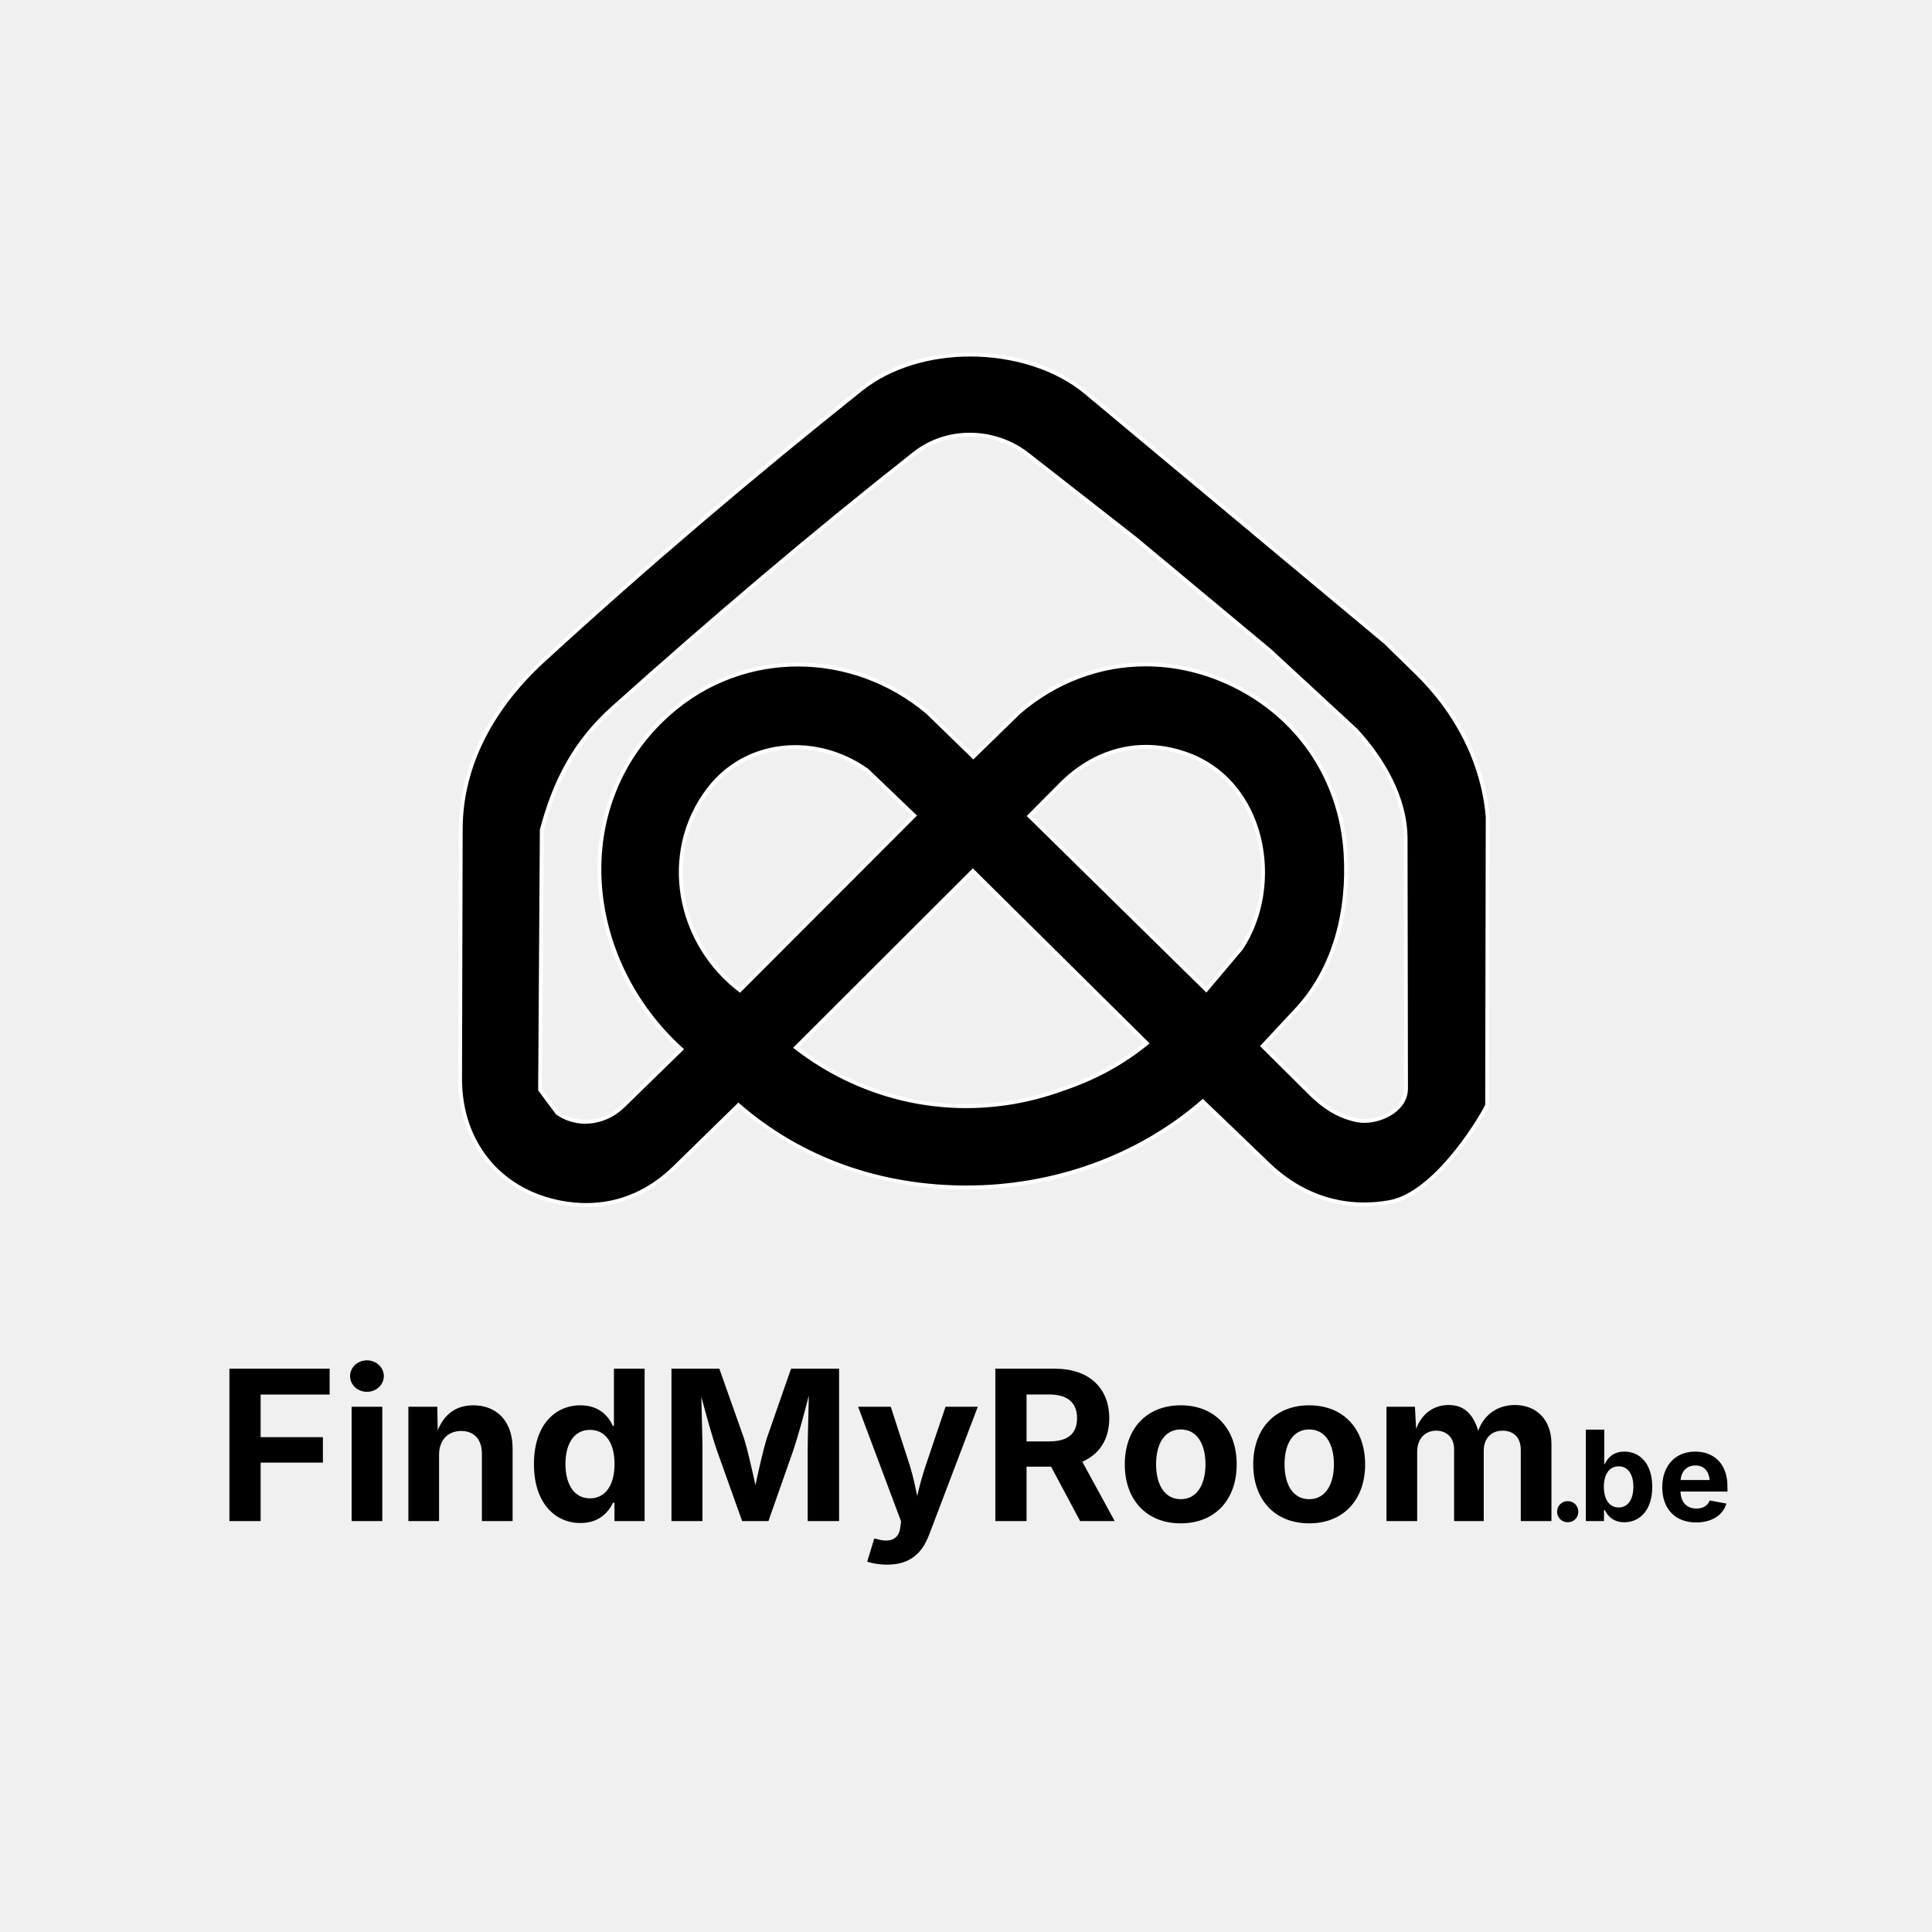
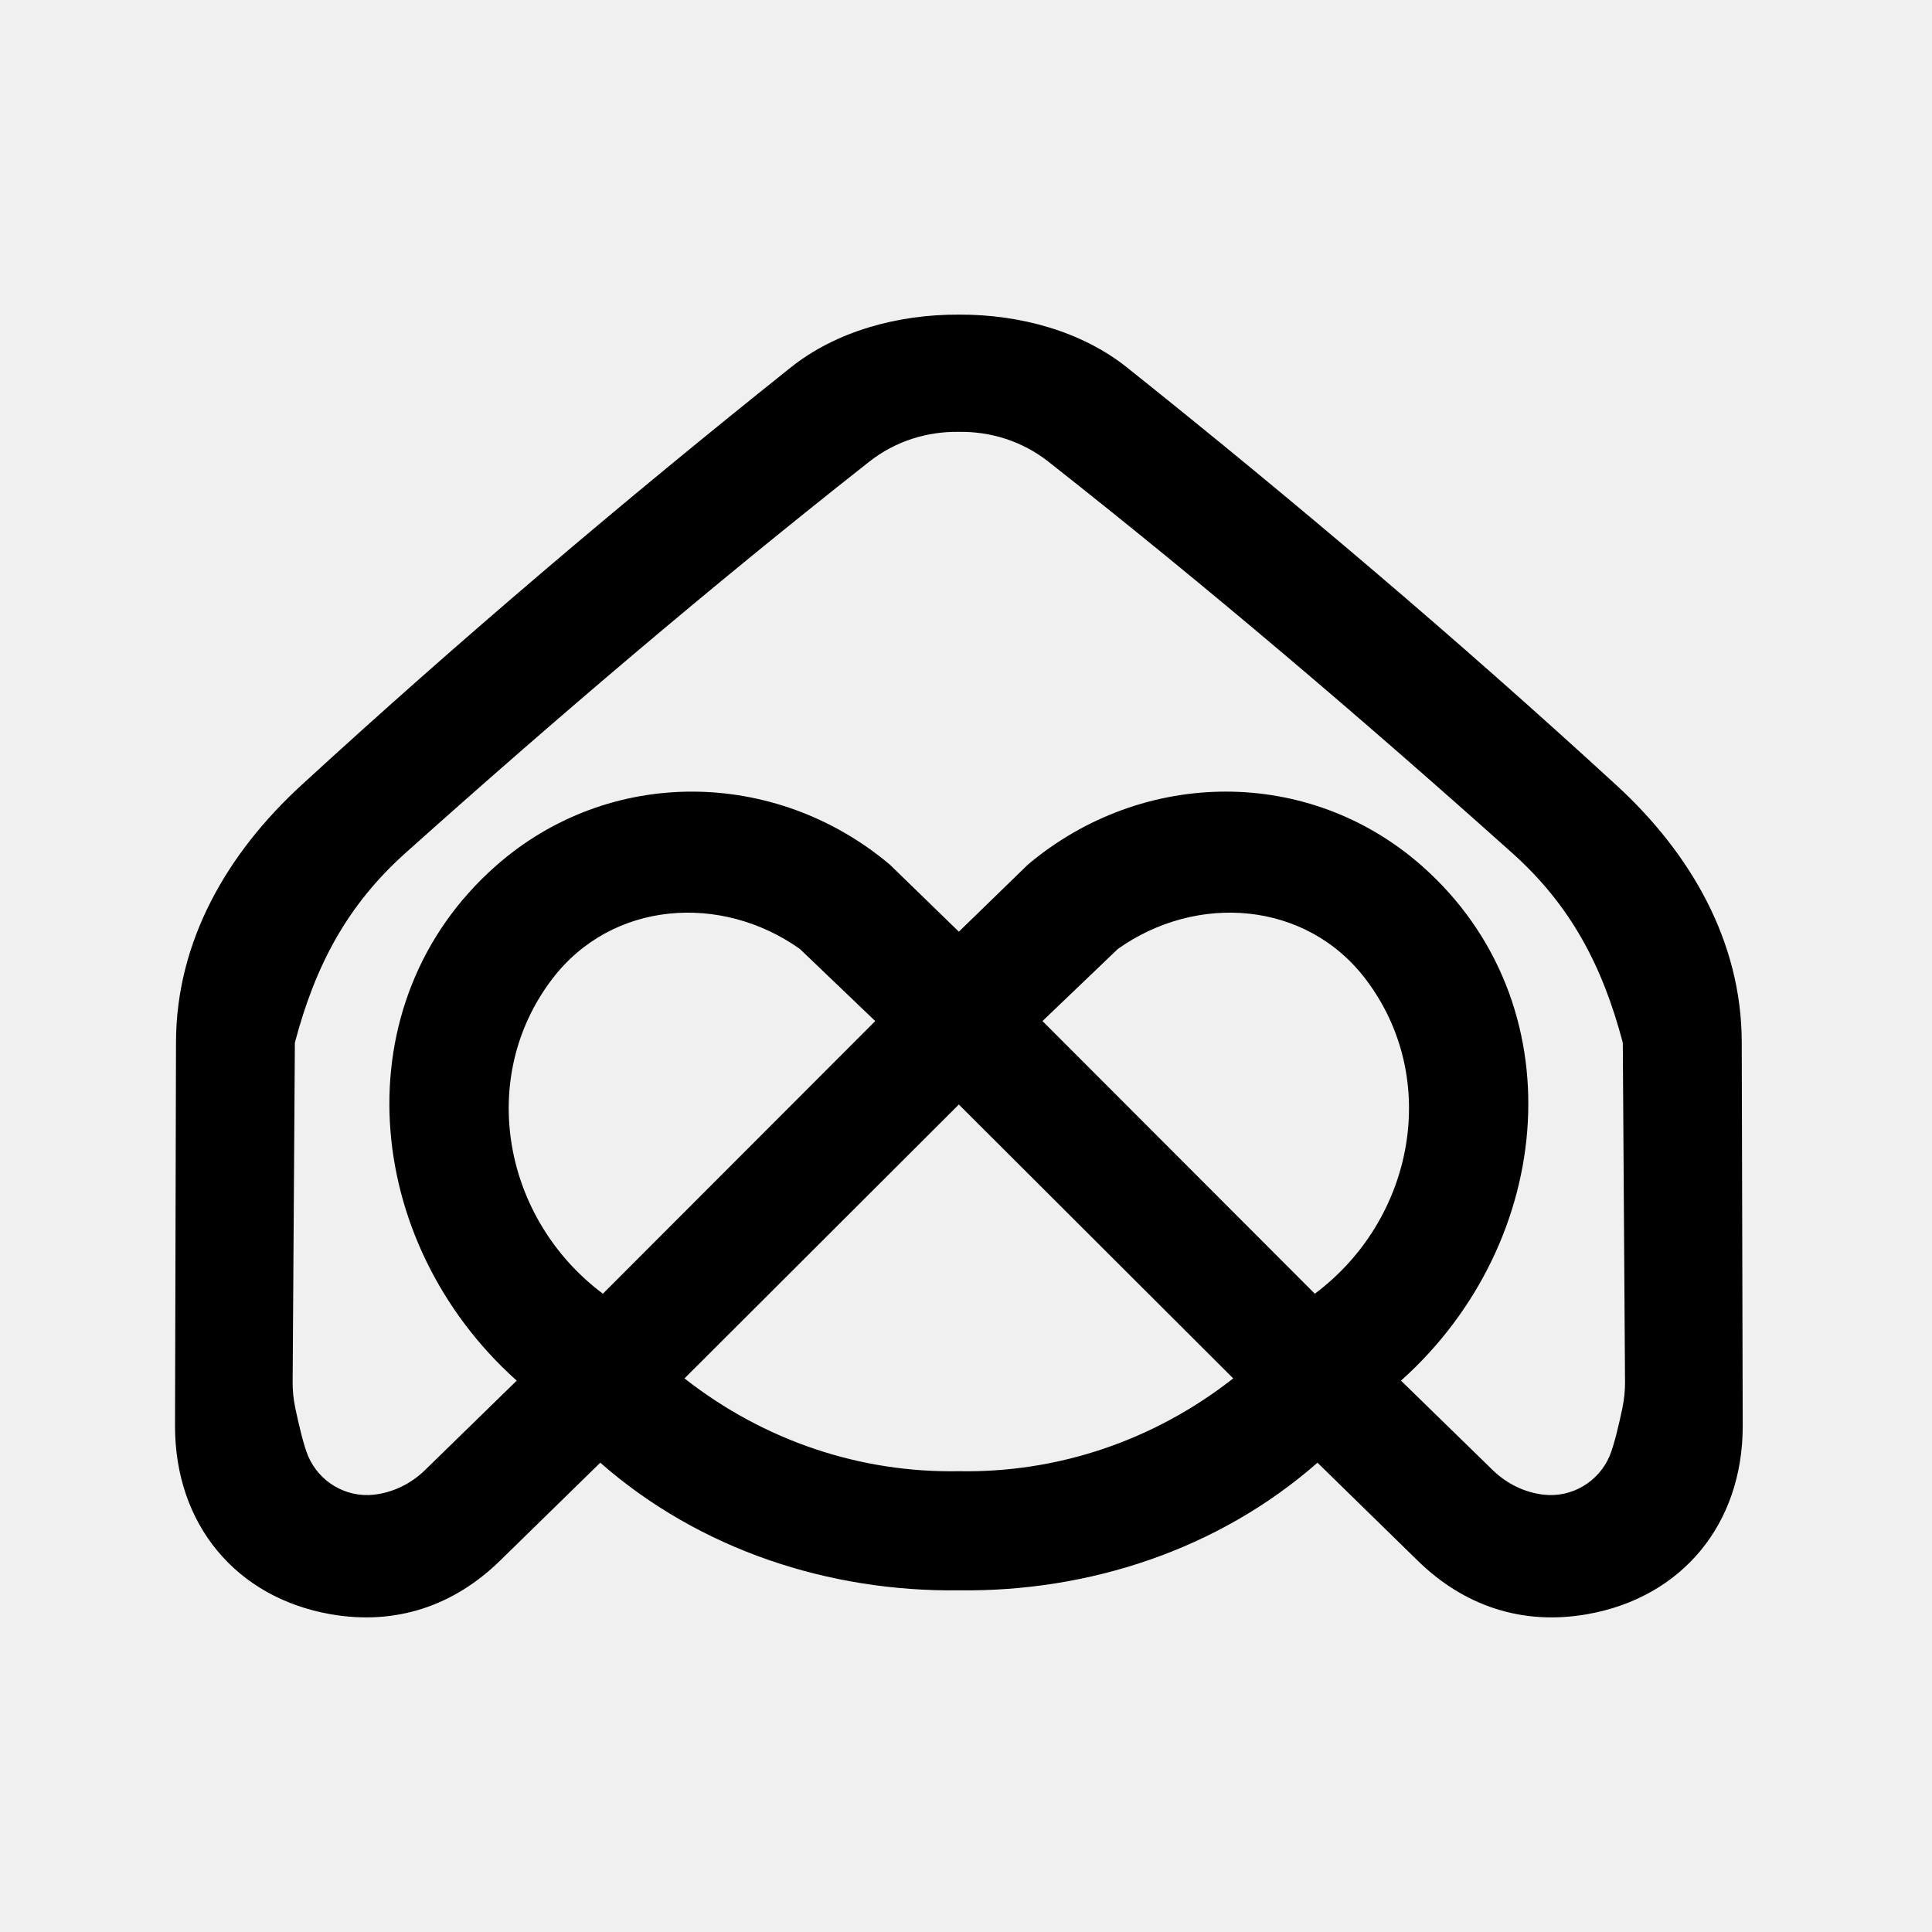
<svg xmlns="http://www.w3.org/2000/svg" id="Calque_1" data-name="Calque 1" viewBox="0 0 1000 1000">
-   <defs>
-     <style>
-       .cls-1 {
-         letter-spacing: -.01em;
-       }
- 
-       .cls-1, .cls-2, .cls-3, .cls-4, .cls-5 {
-         font-size: 108.4px;
-       }
- 
-       .cls-2 {
-         letter-spacing: -.09em;
-       }
- 
-       .cls-3 {
-         letter-spacing: 0em;
-       }
- 
-       .cls-6 {
-         letter-spacing: -.08em;
-       }
- 
-       .cls-6, .cls-7 {
-         font-size: 65.07px;
-         opacity: .28;
-       }
- 
-       .cls-8 {
-         fill: #fff;
-       }
- 
-       .cls-9 {
-         font-family: Inter-Bold, Inter;
-         font-variation-settings: 'opsz' 14, 'wght' 700;
-         font-weight: 700;
-       }
- 
-       .cls-5 {
-         letter-spacing: .01em;
-       }
-     </style>
-   </defs>
-   <g>
-     <path d="M303.45,623.7c-3.97,0-8.05-.36-12.14-1.08-32.39-5.67-53.26-30.97-53.17-64.48l.33-129c.08-31.55,14.79-61.68,42.54-87.13,51.36-47.11,105.19-93.06,164.57-140.47,14.55-11.62,34.67-18.01,56.67-18.01,23.11,0,44.94,7.15,59.88,19.61l154.89,129.24,16.2,15.8c21.63,21.09,34.35,46.81,36.8,74.39l-.28,149.15c0,1.86-25.42,46.04-50.56,50.52-4.39.78-8.79,1.18-13.09,1.18-18.32,0-35.43-7.13-49.49-20.63l-34.04-32.68c-33.01,28.71-76.38,44.51-122.25,44.51h-.01c-44.55,0-86.44-15.11-118.09-42.58l-33.09,32.34c-12.94,12.64-28.73,19.33-45.67,19.33ZM288.53,576.04c4.31,2.98,9.32,4.56,14.51,4.56,7.18,0,14.11-2.9,19.51-8.18l30.06-29.31c-27.05-24.59-42.48-58.62-42.36-93.56.1-31.33,12.94-59.87,36.15-80.36,18.43-16.26,42.08-25.22,66.6-25.22s48.21,8.79,67.19,24.76l23.63,22.96,23.52-22.93c18.91-16.28,41.61-24.87,65.7-24.87,14.36,0,28.51,3.08,42.08,9.16,35.98,16.11,58.92,49.23,61.36,88.58,2.01,32.53-7,61.29-25.37,81l-17.51,18.78,24.37,24.24c7.89,7.85,15.06,12.06,23.97,14.08,1.29.29,2.71.44,4.2.44,6.38,0,13.17-2.67,17.3-6.81,2.85-2.86,4.35-6.31,4.35-9.99l-.21-129.12c-.02-12.96-4.5-33.26-25.74-56.36l-44.59-41.19-69.45-57.83-55.89-43.69c-8.44-6.6-19.06-10.23-29.9-10.23s-20.56,3.4-28.74,9.84c-50,39.38-100.98,82.4-155.88,131.52-18.29,16.36-29.67,35.87-36.92,63.24l-.88,134.44,8.95,12.05ZM412.01,542.22c25.7,19.85,56.13,30.33,88.1,30.33h0c16.69,0,33.25-2.91,49.22-8.65,17.31-5.86,30.99-13.26,44.22-23.92l-90.02-89.14-91.53,91.38ZM411.63,386.68c-17.93,0-34.31,8.03-44.92,22.03-11.47,15.13-16.3,33.99-13.61,53.09,2.81,19.91,13.68,38.35,29.86,50.71l90.26-90.36-24.52-23.47c-10.91-7.74-24.07-12.01-37.07-12.01ZM624.34,512.29l18.05-21.38c11.8-17.83,14.68-42.04,7.51-63.19-6.23-18.36-19.17-31.74-36.44-37.67-6.74-2.32-13.57-3.49-20.28-3.49-16.23,0-31.48,6.72-44.11,19.44l-16.25,16.36,91.51,89.94Z" />
-     <path class="cls-8" d="M502.24,184.53c21.99,0,43.98,6.65,59.24,19.38l154.89,129.24,16.14,15.74c20.22,19.72,33.97,45.23,36.51,73.76l-.28,149.06c0,1.14-24.71,45.08-49.74,49.54-4.38.78-8.69,1.16-12.92,1.16-18.4,0-35.15-7.25-48.79-20.35l-34.7-33.31c-33.88,29.78-78.18,44.87-122.28,44.87s-85.4-14.2-118.14-42.94l-33.75,32.99c-12.55,12.26-27.81,19.04-44.97,19.04-3.9,0-7.89-.35-11.97-1.06-31.67-5.54-52.43-30.09-52.34-63.49l.33-129c.09-33.85,17.15-63.41,42.21-86.4,53.38-48.97,107.88-95.21,164.52-140.43,15.05-12.02,35.55-17.8,56.05-17.8M303.04,581.6c7.32,0,14.61-2.99,20.21-8.46l30.82-30.06c-52.22-46.71-59.18-127.09-7.01-173.14,18.94-16.72,42.39-24.97,65.93-24.97s47.2,8.25,66.54,24.53l24.27,23.59,24.22-23.61c18.86-16.24,41.68-24.58,65-24.58,13.96,0,28.1,2.99,41.67,9.07,35.62,15.95,58.34,48.55,60.77,87.73,1.8,29.13-5.25,58.96-25.11,80.26l-18.17,19.49,25.06,24.92c6.94,6.9,14.23,12.03,24.45,14.35,1.38.31,2.87.47,4.42.47,10.17,0,22.66-6.65,22.64-17.8l-.21-129.12c-.03-21.69-12.01-41.81-26-57.03l-44.65-41.25-69.49-57.86-55.92-43.71c-8.72-6.82-19.59-10.44-30.52-10.44-10.32,0-20.69,3.23-29.36,10.06-53.69,42.29-105.02,86-155.92,131.56-19.55,17.49-30.35,37.72-37.25,63.86l-.88,134.9,9.24,12.45c4.68,3.28,9.96,4.83,15.22,4.83M624.41,513.76l18.79-22.25c22.13-33.36,12.62-87.96-29.4-102.41-6.98-2.4-13.89-3.55-20.61-3.55-16.72,0-32.28,7.11-44.82,19.74l-16.95,17.07,92.99,91.4M383.05,513.83l91.6-91.7-25.32-24.22c-11.36-8.08-24.65-12.23-37.71-12.23-17.33,0-34.26,7.31-45.72,22.42-25.37,33.46-16.21,80.84,17.14,105.73M500.11,573.56c16.58,0,33.31-2.87,49.57-8.71,17.33-5.87,31.4-13.36,45.38-24.79l-91.52-90.62-93.03,92.88c26.22,20.56,57.62,31.24,89.61,31.24M502.24,182.53v2-2c-22.23,0-42.57,6.48-57.3,18.23-59.39,47.42-113.24,93.39-164.62,140.52-27.96,25.64-42.78,56.03-42.86,87.87l-.33,129c-.09,34.01,21.11,59.71,54,65.46,4.15.73,8.29,1.09,12.32,1.09,17.21,0,33.24-6.78,46.37-19.61l32.43-31.7c31.74,27.25,73.59,42.23,118.06,42.23,22.57,0,44.66-3.83,65.65-11.38,21.08-7.59,40.1-18.61,56.56-32.78l33.38,32.05c14.25,13.68,31.6,20.91,50.18,20.91,4.36,0,8.82-.4,13.27-1.19,13.65-2.43,26.82-15.88,35.47-26.74,5.03-6.32,8.96-12.26,11.37-16.12,4.55-7.32,4.55-8.29,4.55-8.65l.28-149.06v-.09s0-.09,0-.09c-2.47-27.81-15.3-53.75-37.1-75.01l-16.14-15.74-.06-.05-.06-.05-154.89-129.24c-15.12-12.61-37.17-19.85-60.52-19.85h0ZM281.46,429.69c7.19-27.11,18.48-46.43,36.58-62.63,54.88-49.11,105.85-92.11,155.83-131.48,8-6.3,17.72-9.63,28.12-9.63s21.02,3.56,29.29,10.02l55.89,43.69,69.43,57.81,44.55,41.16c20.97,22.84,25.4,42.85,25.42,55.62l.21,129.12c0,3.46-1.36,6.58-4.06,9.29-3.95,3.96-10.46,6.51-16.59,6.51-1.42,0-2.75-.14-3.98-.42-8.71-1.97-15.73-6.1-23.48-13.81l-23.68-23.56,16.85-18.07c18.57-19.91,27.67-48.94,25.64-81.74-2.46-39.73-25.62-73.16-61.95-89.43-13.7-6.13-27.99-9.24-42.49-9.24-24.33,0-47.26,8.67-66.3,25.07l-.05.04-.04.04-22.83,22.25-22.88-22.24-.05-.05-.05-.05c-19.16-16.12-43.25-25-67.83-25s-48.65,9.05-67.26,25.47c-23.43,20.68-36.39,49.48-36.49,81.11-.12,34.88,15.13,68.86,41.91,93.58l-29.3,28.58c-5.22,5.09-11.9,7.89-18.82,7.89-4.93,0-9.7-1.48-13.81-4.29l-8.65-11.65.88-133.98h0ZM534.25,422.34l15.54-15.65c12.44-12.52,27.44-19.14,43.4-19.14,6.61,0,13.32,1.16,19.96,3.44,16.97,5.83,29.69,18.99,35.81,37.05,7.07,20.84,4.25,44.69-7.37,62.27l-17.32,20.52-90.02-88.48h0ZM382.88,511.18c-15.59-12.2-26.05-30.15-28.78-49.52-2.66-18.84,2.1-37.43,13.41-52.35,10.42-13.75,26.5-21.63,44.12-21.63,12.77,0,25.71,4.18,36.43,11.78l23.73,22.71-88.92,89.01h0ZM413.52,542.13l90.02-89.87,88.52,87.65c-12.87,10.22-26.23,17.37-43.02,23.05-15.9,5.71-32.35,8.6-48.93,8.6-31.37,0-61.26-10.17-86.59-29.43h0Z" />
-   </g>
-   <text class="cls-9" transform="translate(111.6 787.31)">
-     <tspan class="cls-4" x="0" y="0">Find</tspan>
-     <tspan class="cls-5" x="228.81" y="0">M</tspan>
-     <tspan class="cls-3" x="330.92" y="0">y</tspan>
-     <tspan class="cls-1" x="396.44" y="0">R</tspan>
-     <tspan class="cls-4" x="466.31" y="0">oo</tspan>
-     <tspan class="cls-2" x="599.27" y="0">m</tspan>
-     <tspan class="cls-6" x="688.98" y="0">.</tspan>
-     <tspan class="cls-7" x="705.18" y="0">be</tspan>
-   </text>
+   <path d="M901.52,539.3c-.13-52.1-26.4-97.59-64.96-132.96-82.15-75.35-166.02-146.51-253.18-216.11-23.37-18.66-55.26-27.54-87.07-27.38h0c-31.82-.16-63.71,8.72-87.07,27.38-87.16,69.59-171.03,140.75-253.18,216.11-38.56,35.37-64.83,80.86-64.96,132.96l-.51,198.52c-.13,51.4,31.82,89.17,80.55,97.7,33.94,5.94,63.93-4.51,87.63-27.67l51.93-50.76c51.36,45.09,118.49,66.91,185.61,66.06h0c67.12.86,134.26-20.97,185.61-66.06l51.93,50.76c23.7,23.16,53.69,33.61,87.63,27.67,48.73-8.53,80.68-46.3,80.55-97.7l-.51-198.52ZM285.68,506.9c30.92-40.78,87.69-44.64,128.38-15.68l38.96,37.28-140.96,141.12c-51.32-38.32-65.42-111.22-26.38-162.72ZM496.3,761.49c-50.65.94-100.54-15.51-142.01-48.03l142.01-141.77h0s0,0,0,0l142.01,141.77c-41.47,32.52-91.36,48.97-142.01,48.03ZM680.55,669.62l-140.96-141.12,38.96-37.28c40.69-28.96,97.46-25.1,128.38,15.68,39.04,51.49,24.94,124.4-26.38,162.72ZM839.78,728.69c-1.59,7.57-4.27,19.36-6.68,24.99-5.7,13.33-19.49,21.54-33.9,19.98-9.72-1.05-19.14-5.48-26.62-12.78l-47.43-46.26c80.36-71.88,91.07-195.58,10.79-266.45-58.31-51.47-144.33-50.78-203.88-.68l-35.76,34.75h0s0,0,0,0h0s-35.76-34.75-35.76-34.75c-59.55-50.09-145.57-50.78-203.88.68-80.29,70.87-69.57,194.56,10.79,266.45l-47.43,46.26c-7.48,7.3-16.91,11.73-26.62,12.78-14.41,1.56-28.2-6.65-33.9-19.98-2.41-5.63-5.09-17.42-6.68-24.99-.93-4.42-1.38-8.92-1.35-13.43l1.15-175.54c10.61-40.22,27.23-71.35,57.32-98.27,78.34-70.1,157.32-137.37,239.95-202.46,13.68-10.77,30.12-15.72,46.4-15.46h0c16.28-.26,32.72,4.69,46.4,15.46,82.63,65.08,161.61,132.35,239.95,202.46,30.09,26.92,46.71,58.05,57.32,98.27l1.15,175.54c.03,4.52-.42,9.02-1.35,13.43Z" />
</svg>
